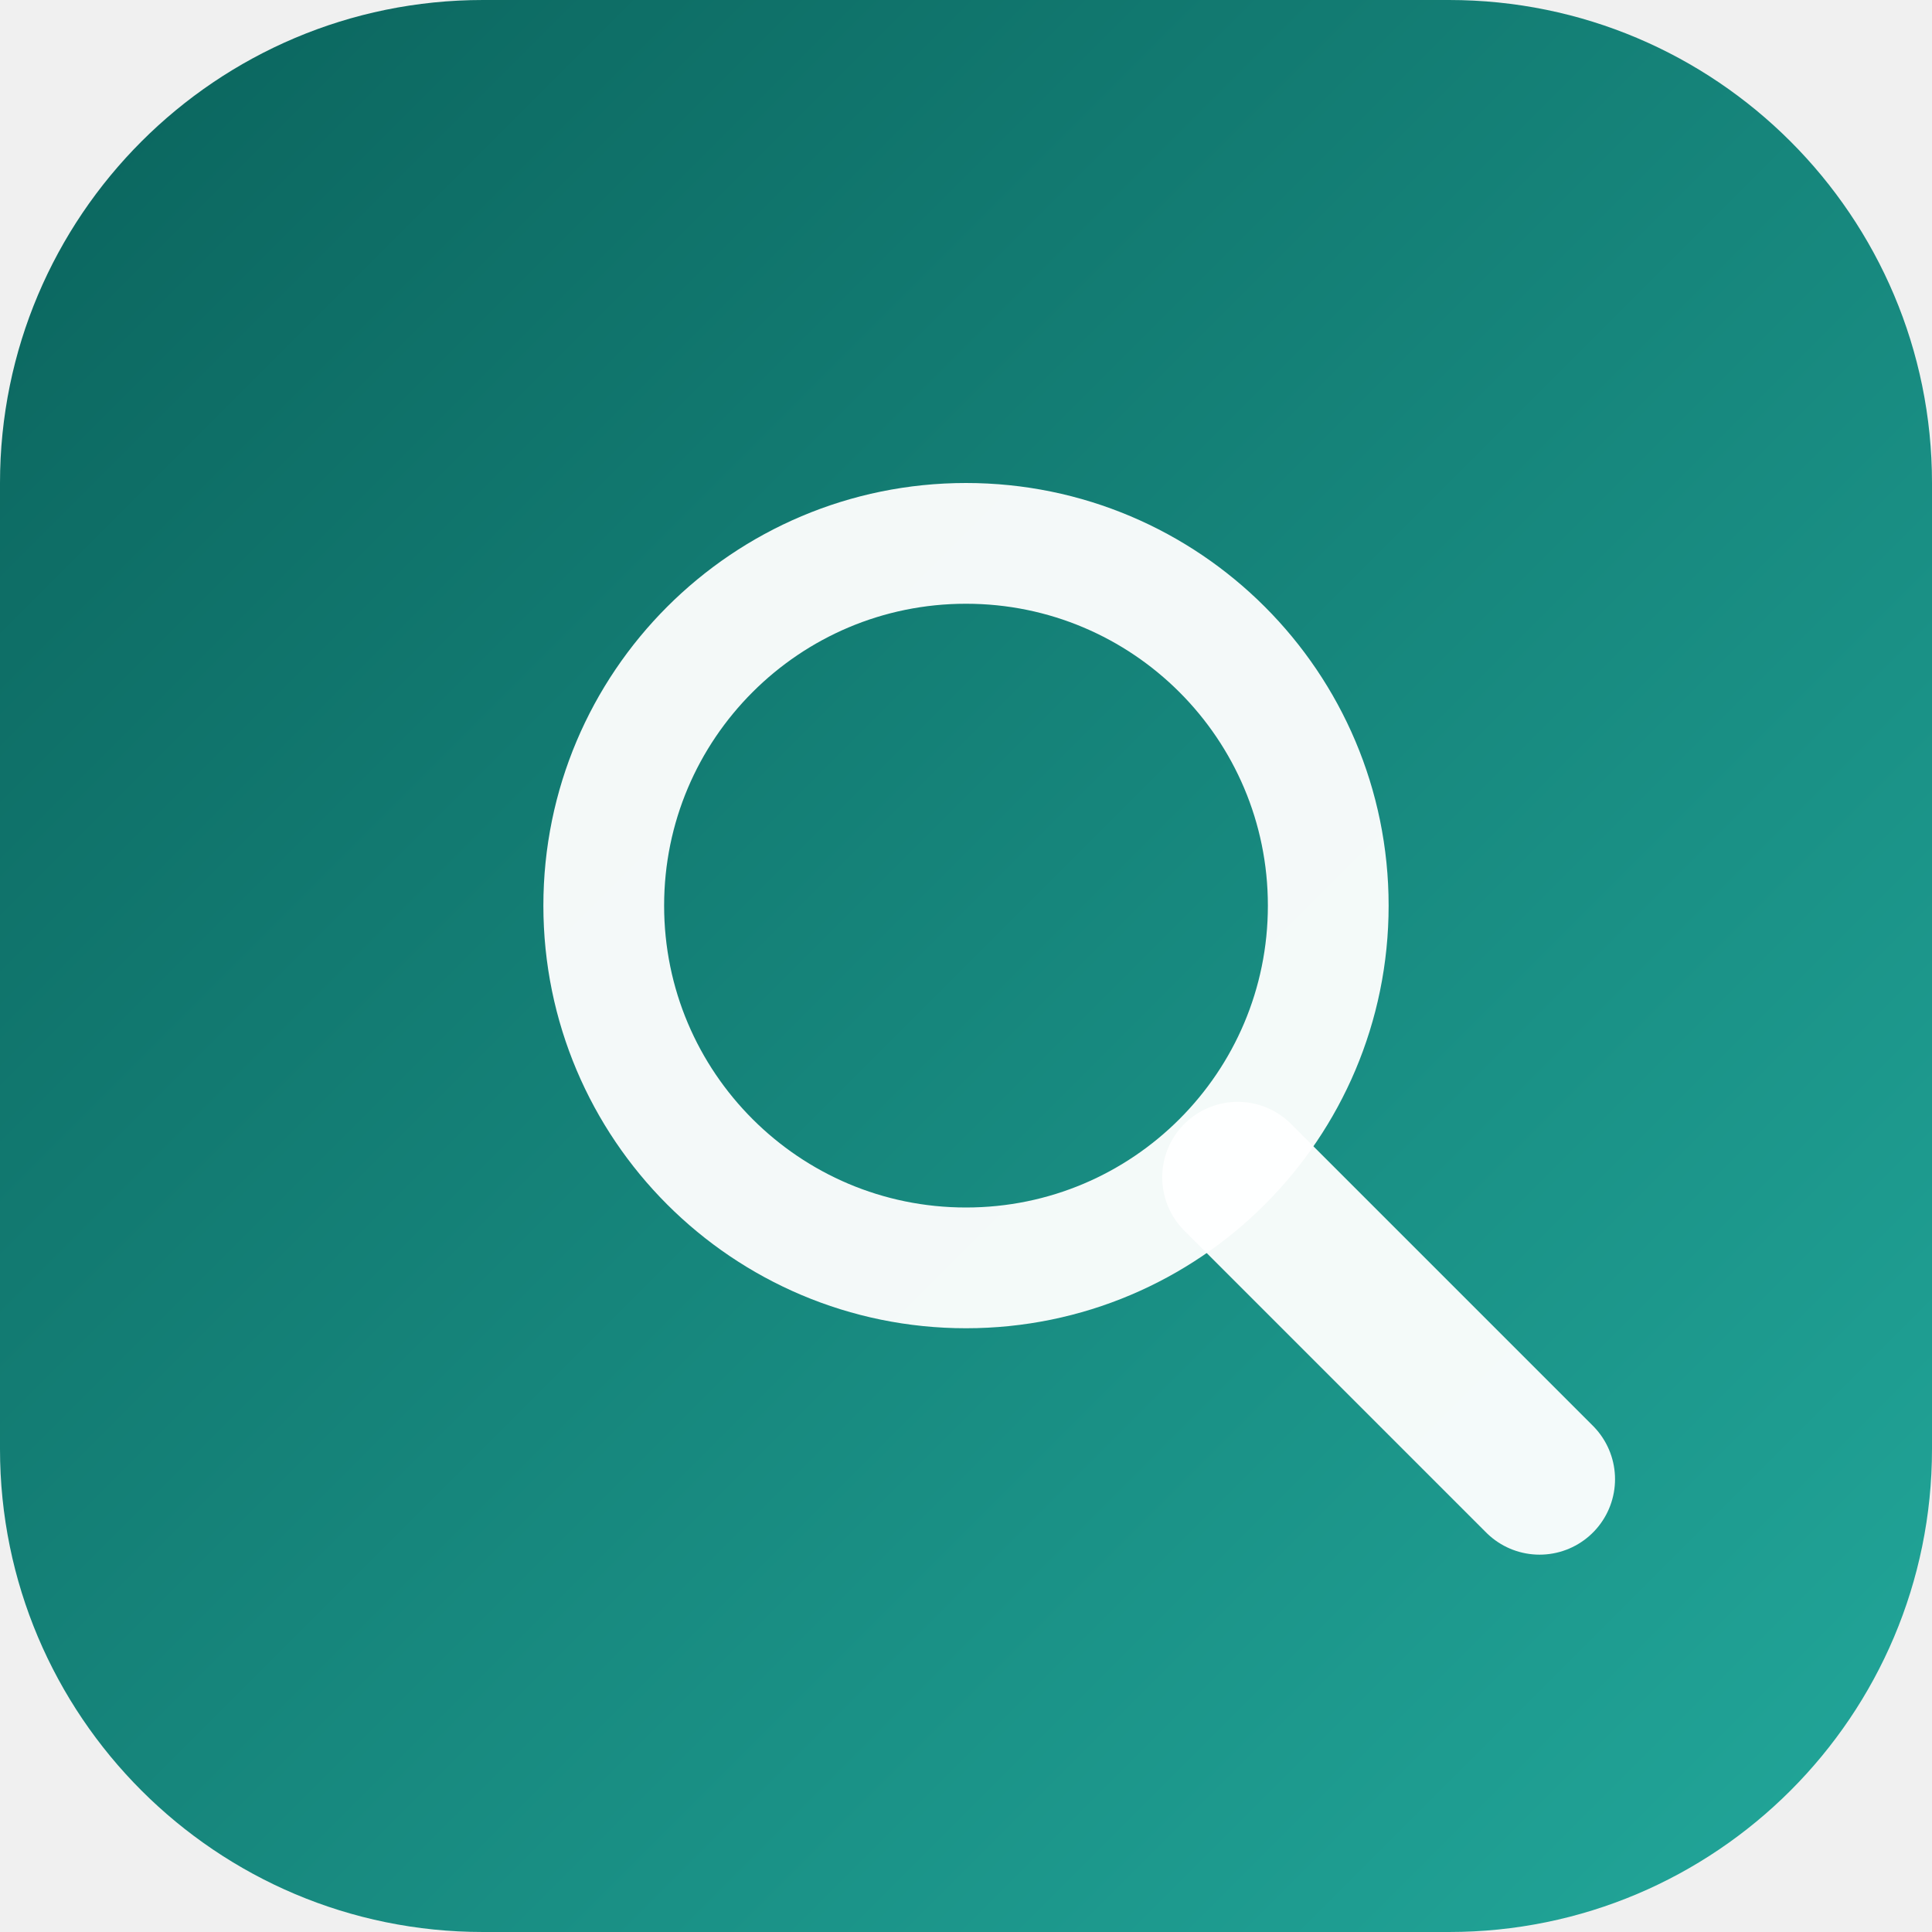
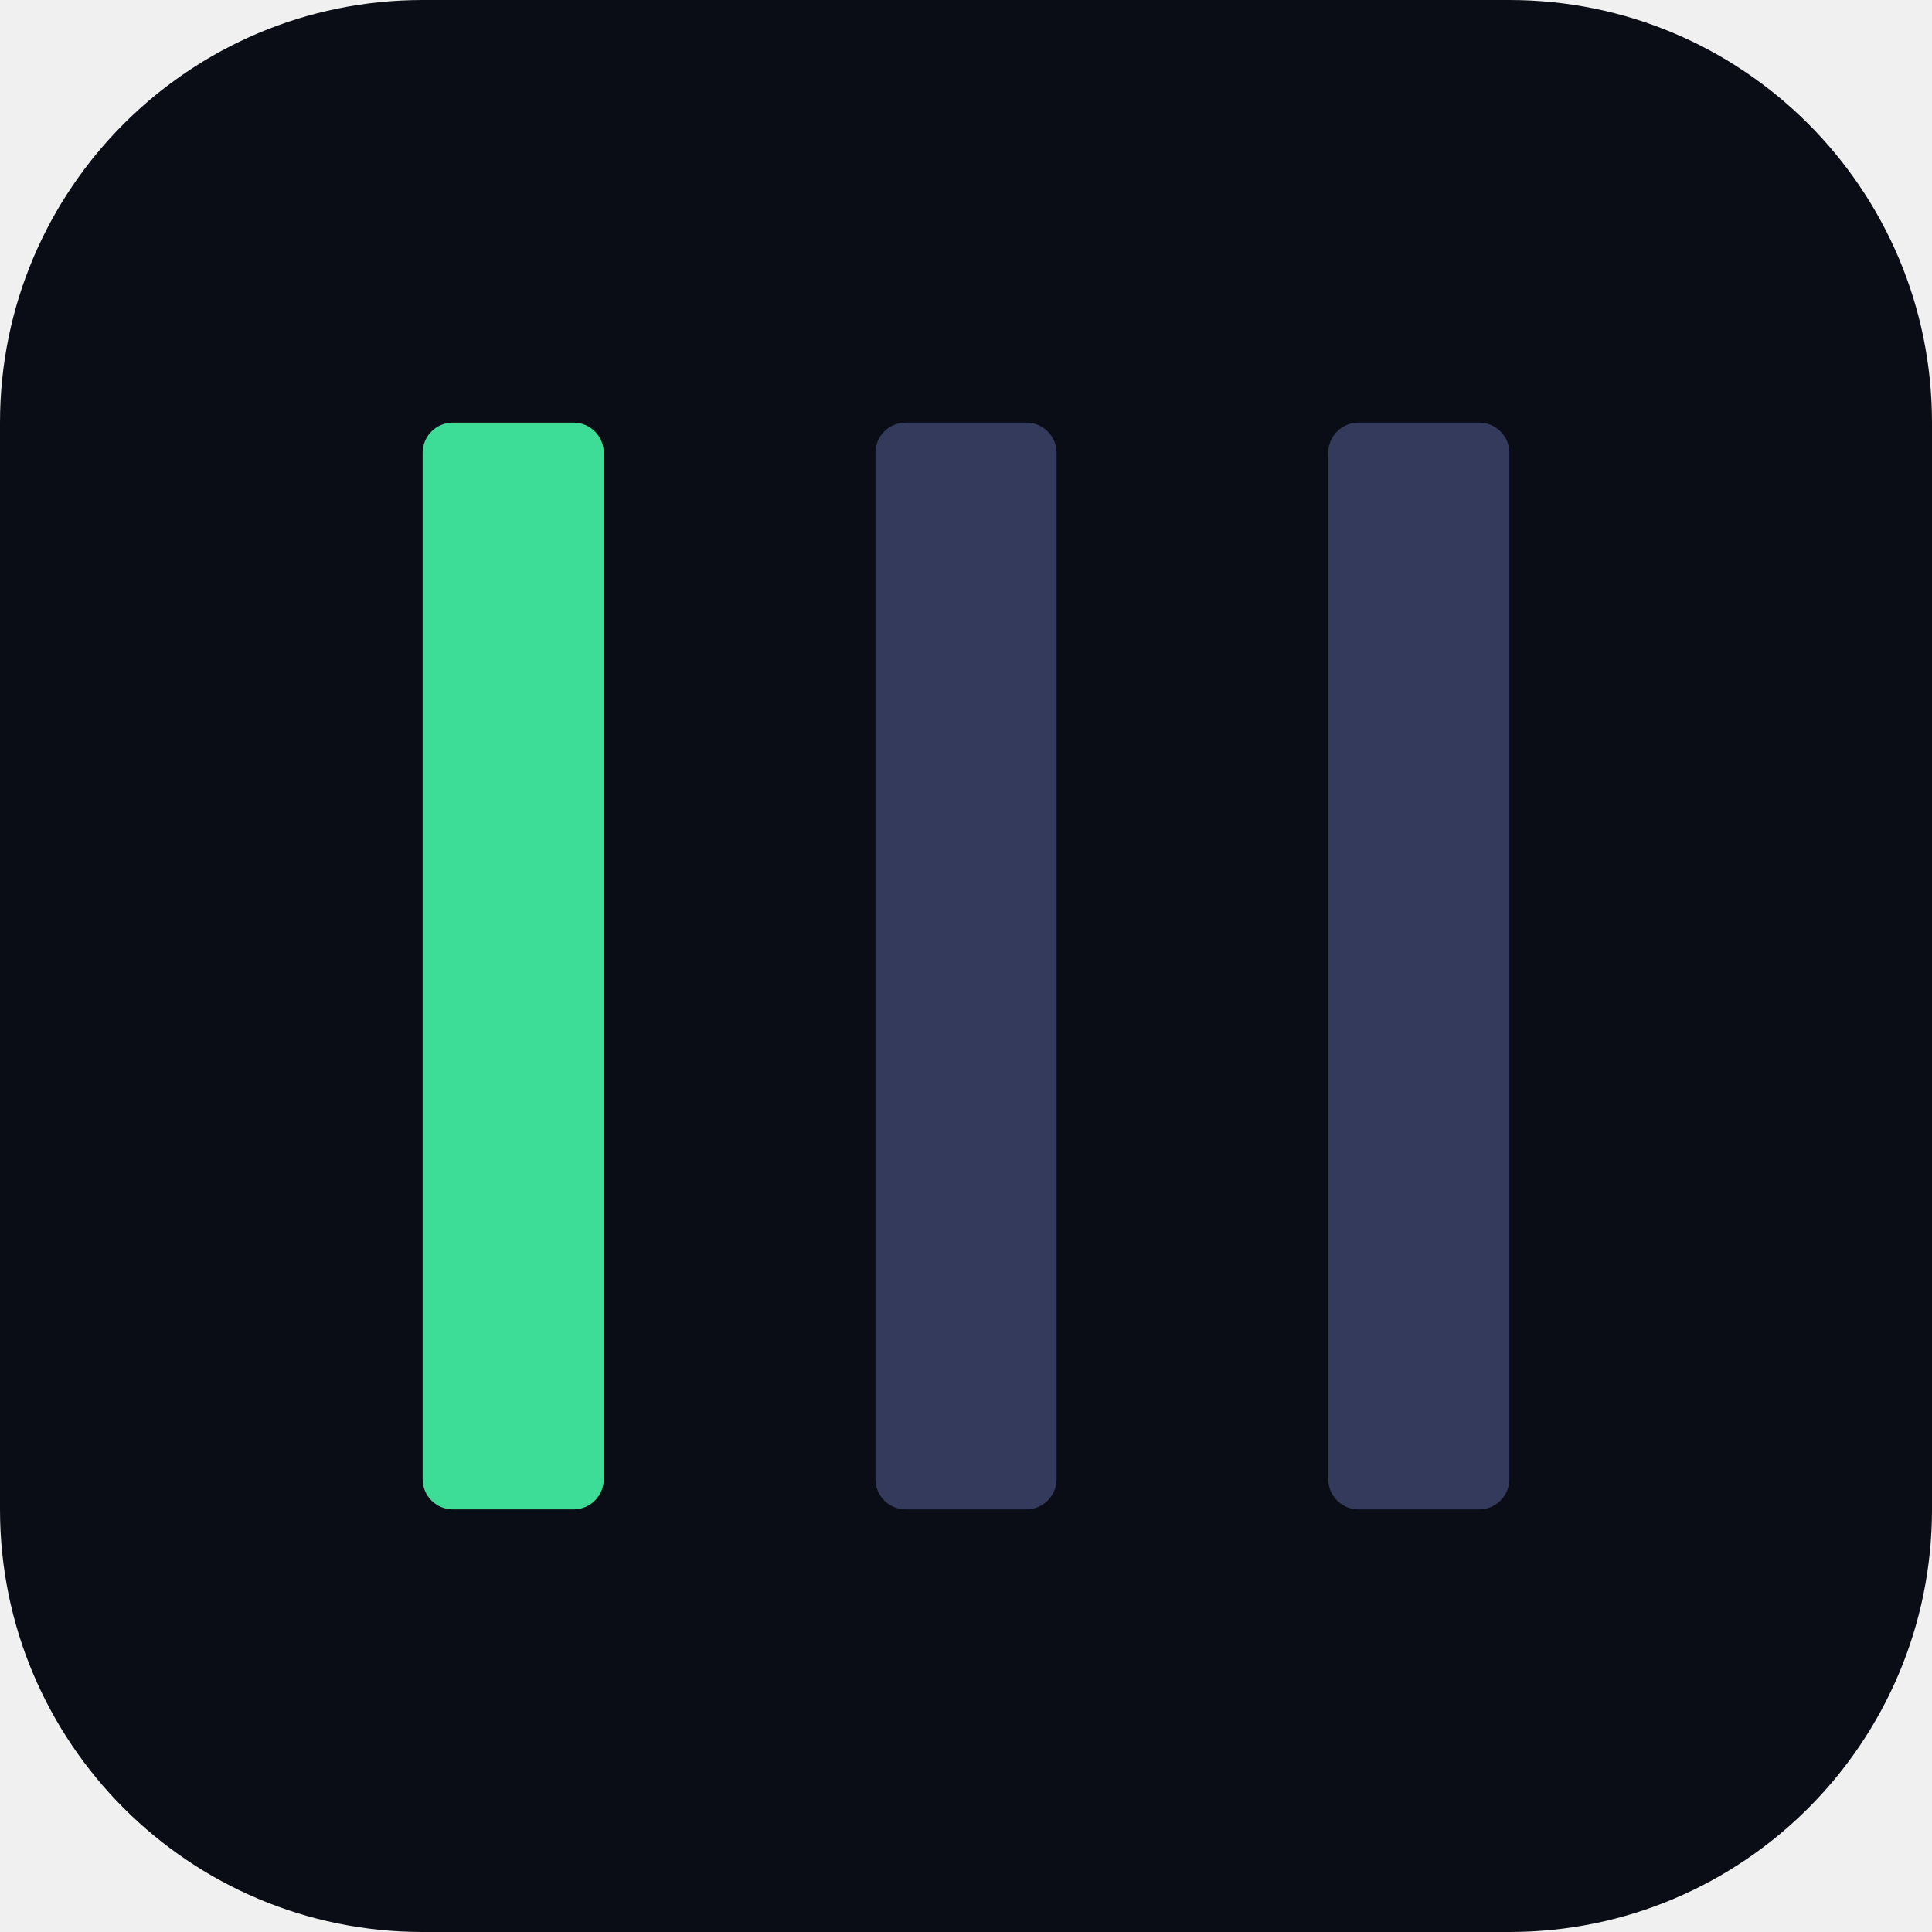
<svg xmlns="http://www.w3.org/2000/svg" viewBox="0 0 64 64" role="img" aria-label="RDAP Domain Check">
-   <defs>
-     <linearGradient id="mark" x1="0" y1="0" x2="1" y2="1">
-       <stop offset="0" stop-color="#0a635c" />
-       <stop offset="1" stop-color="#22a89b" />
-     </linearGradient>
-   </defs>
-   <rect width="64" height="64" rx="16" fill="url(#mark)" />
-   <circle cx="32" cy="30" r="12" fill="none" stroke="#ffffff" stroke-width="4" opacity="0.95" />
-   <path d="M41 39 51 49" stroke="#ffffff" stroke-width="5" stroke-linecap="round" opacity="0.95" />
+   <rect width="64" height="64" rx="14" fill="#0b0d16" />
+   <rect x="14" y="14" width="6" height="36" rx="1" fill="#3ddc97" />
+   <rect x="29" y="14" width="6" height="36" rx="1" fill="#333a5c" />
+   <rect x="44" y="14" width="6" height="36" rx="1" fill="#333a5c" />
</svg>
